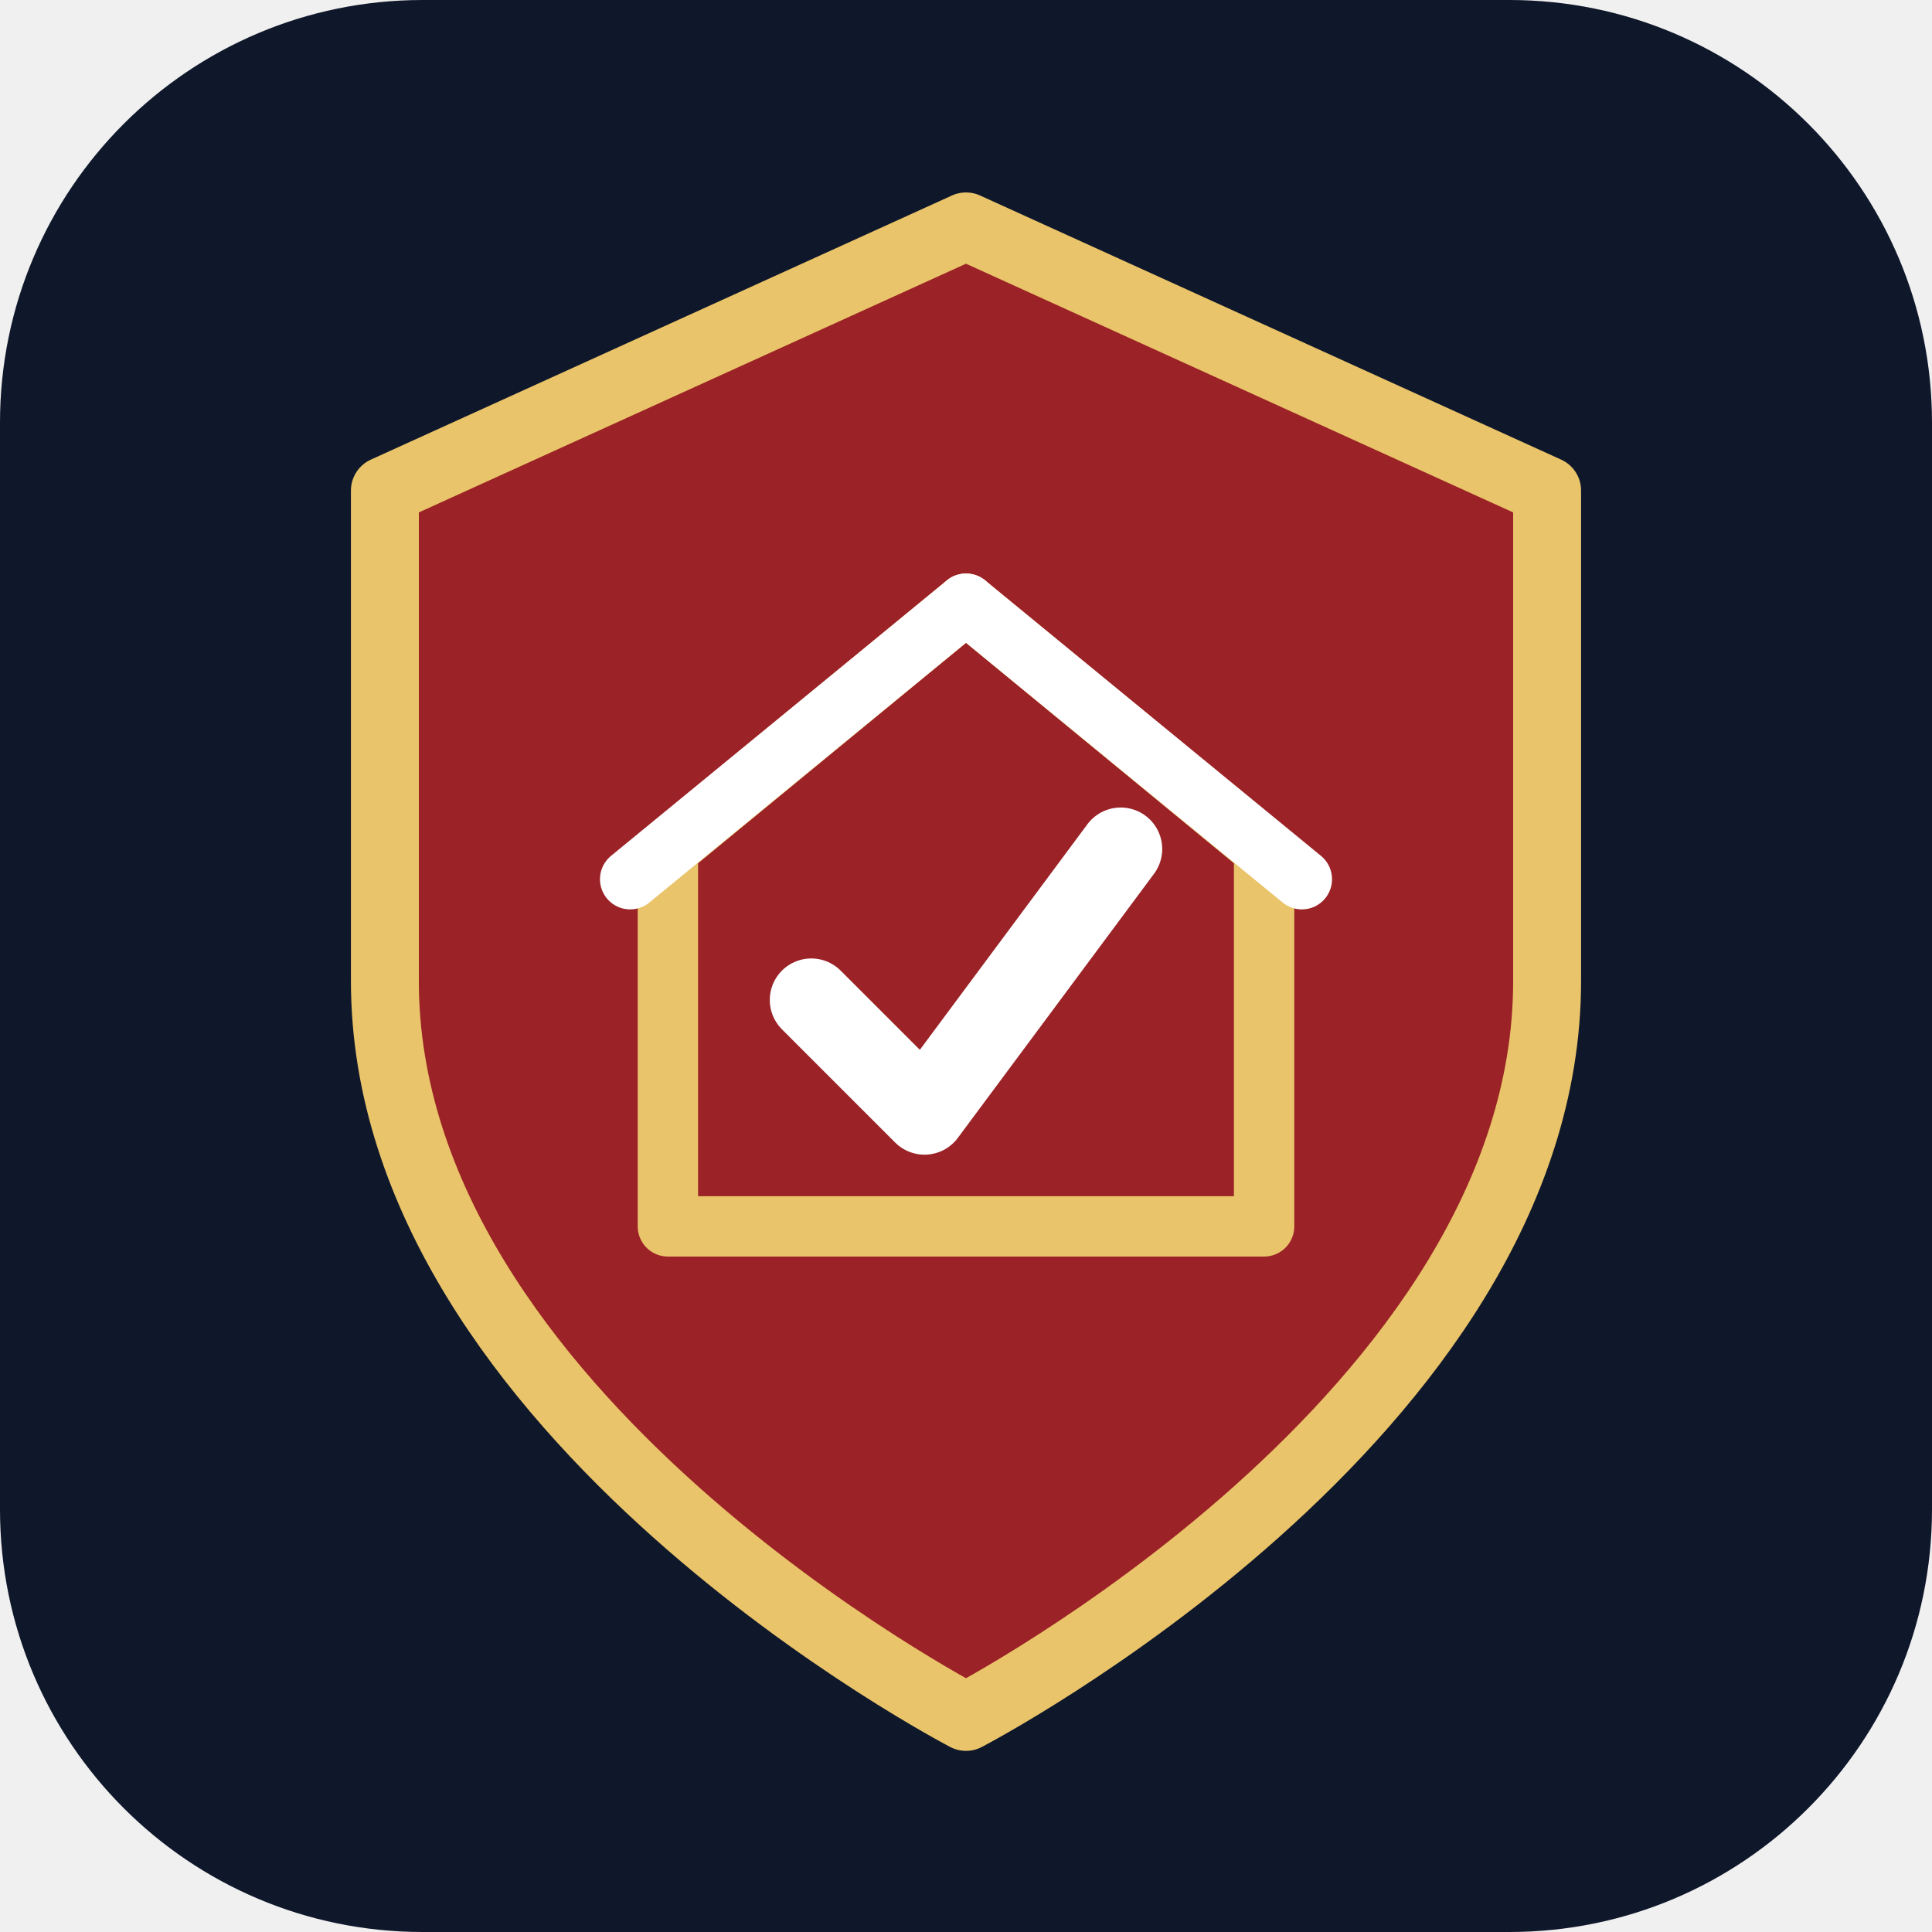
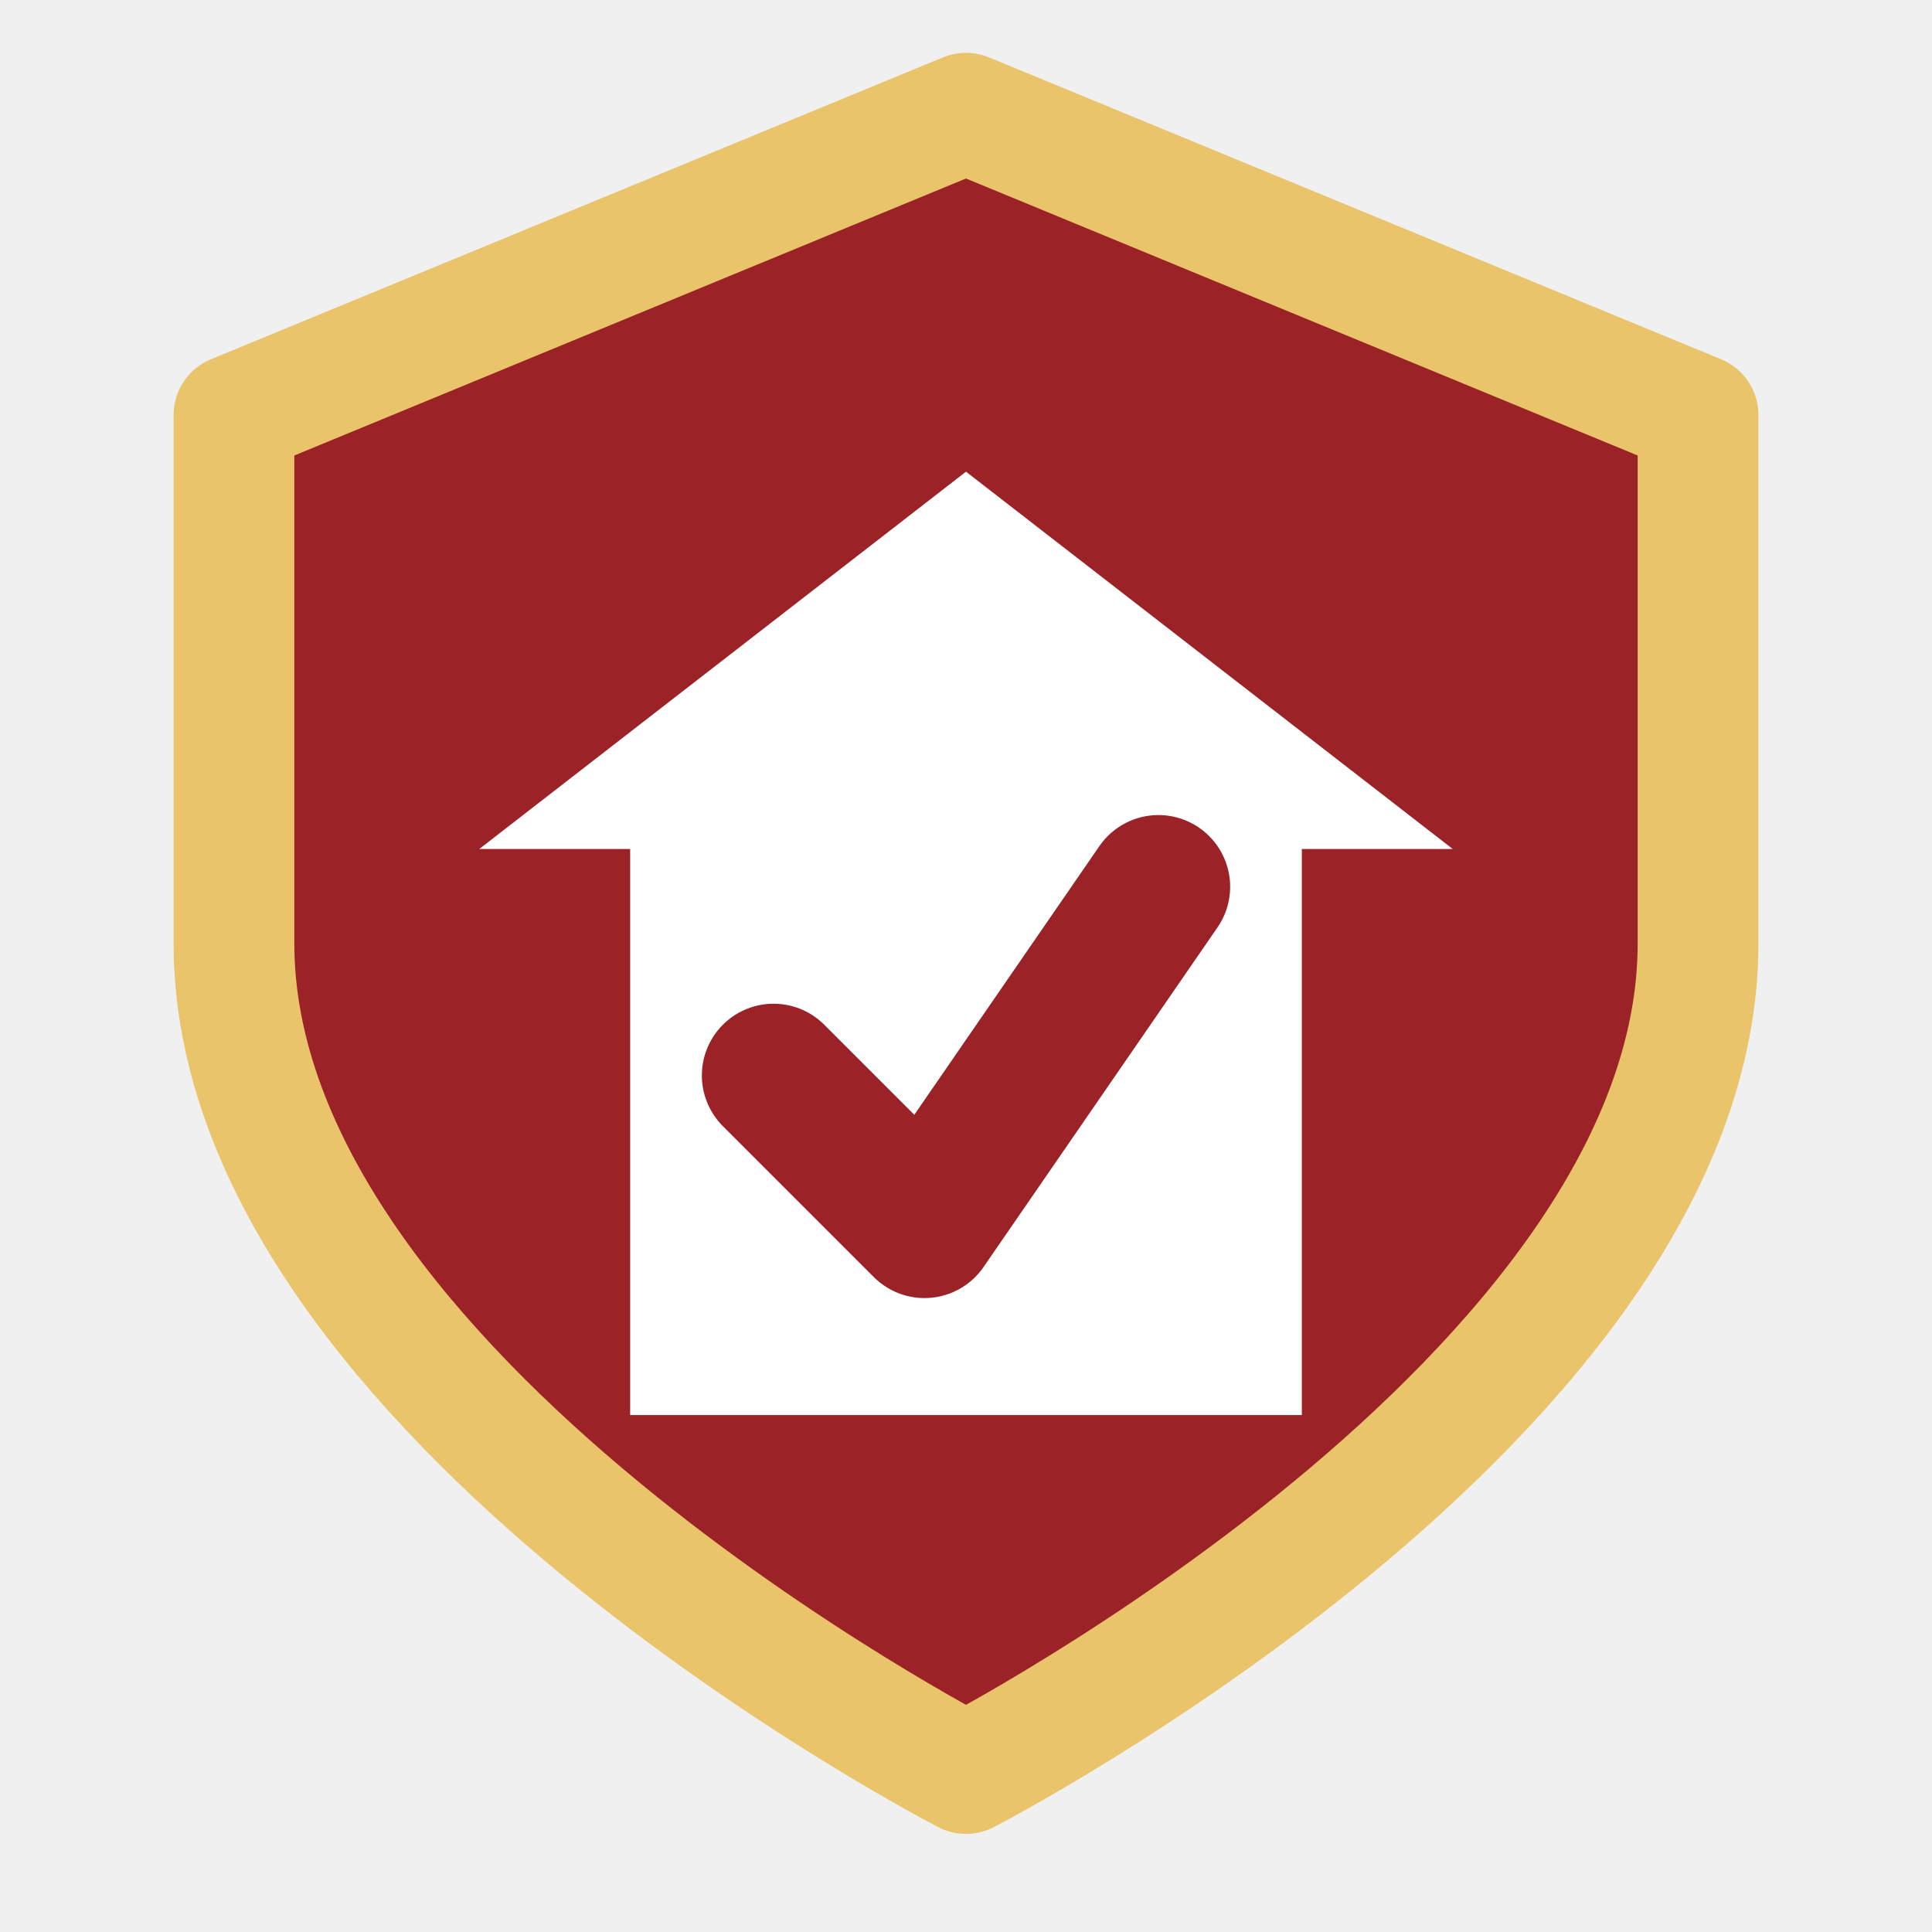
<svg xmlns="http://www.w3.org/2000/svg" viewBox="0 0 512 512" width="100%" height="100%">
-   <rect width="512" height="512" rx="112" fill="#0F172A" />
-   <path d="M256 60 L410 130 V260 C410 375 256 455 256 455 C256 455 102 375 102 260 V130 Z" fill="#9B2226" stroke="#E9C46A" stroke-width="18" stroke-linejoin="round" />
-   <path d="M256 160 L335 225 V325 H177 V225 Z" fill="none" stroke="#E9C46A" stroke-width="16" stroke-linejoin="round" stroke-linecap="round" />
-   <path d="M256 160 L345 233" fill="none" stroke="#FFFFFF" stroke-width="16" stroke-linecap="round" />
-   <path d="M256 160 L167 233" fill="none" stroke="#FFFFFF" stroke-width="16" stroke-linecap="round" />
-   <path d="M215 265 L245 295 L297 225" fill="none" stroke="#FFFFFF" stroke-width="22" stroke-linecap="round" stroke-linejoin="round" />
+   <path d="M256 30 L450 110 V250 C450 370 256 470 256 470 C256 470 62 370 62 250 V110 Z" fill="#9B2226" stroke="#E9C46A" stroke-width="32" stroke-linejoin="round" />
+   <polygon points="256,125 385,225 345,225 345,375 167,375 167,225 127,225" fill="#FFFFFF" />
+   <path d="M205 285 L245 325 L307 235" fill="none" stroke="#9B2226" stroke-width="38" stroke-linecap="round" stroke-linejoin="round" />
</svg>
